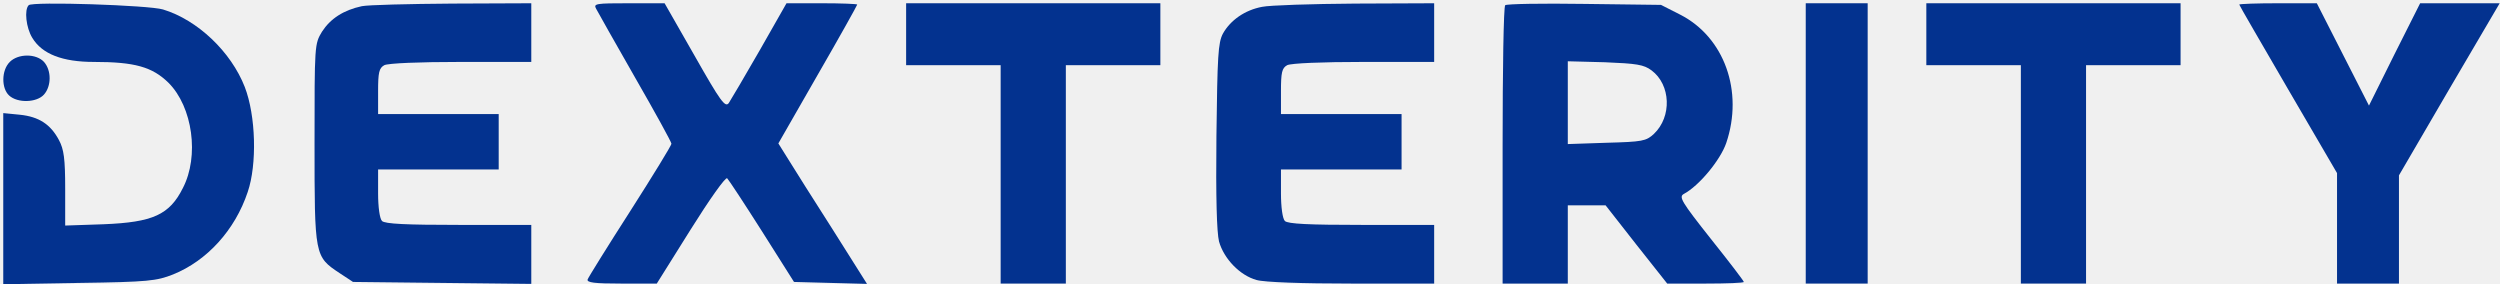
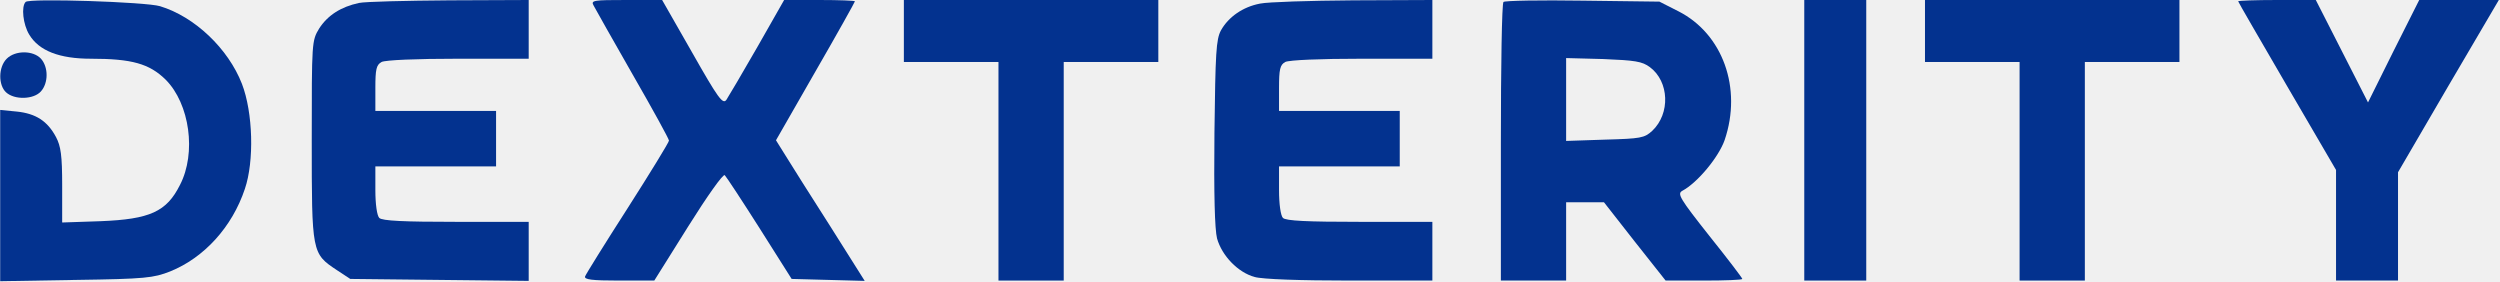
- <svg xmlns="http://www.w3.org/2000/svg" version="1.0" width="767pt" height="87pt" viewBox="0 0 767 87" preserveAspectRatio="xMidYMid meet">
-   <g transform="translate(0,87) scale(0.1,-0.1)" fill="#03328f" stroke="none">
-     <path d="M88 854 c-14 -14 -8 -69 11 -100 30 -50 93 -74 189 -74 125 0 179 -15 229 -64 74 -74 95 -225 44 -323 -41 -82 -92 -105 -243 -111 l-118 -4 0 113 c0 92 -4 121 -19 149 -26 49 -62 72 -120 78 l-51 5 0 -263 0 -262 233 4 c212 3 237 6 288 26 104 42 190 136 229 253 29 85 25 234 -9 322 -42 108 -145 206 -251 238 -42 13 -402 25 -412 13z" />
-     <path d="M1110 851 c-56 -12 -96 -38 -122 -78 -23 -38 -23 -40 -23 -343 0 -345 0 -347 77 -398 l41 -27 274 -3 273 -3 0 90 0 91 -223 0 c-160 0 -226 3 -235 12 -7 7 -12 42 -12 85 l0 73 185 0 185 0 0 85 0 85 -185 0 -185 0 0 70 c0 58 3 71 19 80 12 6 106 10 235 10 l216 0 0 90 0 90 -242 -1 c-134 -1 -259 -4 -278 -8z" />
-     <path d="M1829 843 c5 -10 59 -105 120 -212 61 -106 111 -197 111 -202 0 -5 -57 -98 -126 -206 -70 -109 -129 -204 -131 -210 -4 -10 21 -13 103 -13 l109 0 104 166 c57 91 107 162 112 157 5 -5 53 -78 107 -163 l98 -155 112 -3 112 -3 -106 168 c-59 92 -120 189 -136 215 l-30 48 121 211 c67 116 121 213 121 215 0 2 -49 4 -108 4 l-109 0 -82 -144 c-46 -80 -89 -153 -95 -162 -11 -15 -25 4 -105 145 l-92 161 -110 0 c-101 0 -109 -1 -100 -17z" />
-     <path d="M2780 765 l0 -95 145 0 145 0 0 -335 0 -335 100 0 100 0 0 335 0 335 145 0 145 0 0 95 0 95 -390 0 -390 0 0 -95z" />
-     <path d="M3872 849 c-53 -10 -97 -41 -120 -82 -15 -28 -17 -69 -20 -314 -2 -190 1 -296 8 -324 15 -53 64 -104 115 -118 24 -7 140 -11 293 -11 l252 0 0 90 0 90 -223 0 c-160 0 -226 3 -235 12 -7 7 -12 42 -12 85 l0 73 185 0 185 0 0 85 0 85 -185 0 -185 0 0 70 c0 58 3 71 19 80 12 6 106 10 235 10 l216 0 0 90 0 90 -242 -1 c-134 -1 -262 -5 -286 -10z" />
-     <path d="M4618 854 c-5 -4 -8 -198 -8 -431 l0 -423 100 0 100 0 0 120 0 120 58 0 58 0 94 -120 95 -120 117 0 c65 0 118 2 118 5 0 3 -45 62 -101 132 -91 115 -99 129 -83 138 47 25 112 104 130 156 54 159 -6 325 -141 394 l-59 30 -235 3 c-130 2 -239 0 -243 -4z m449 -200 c59 -44 63 -142 7 -195 -24 -22 -35 -24 -145 -27 l-119 -4 0 127 0 127 114 -3 c97 -4 119 -7 143 -25z" />
-     <path d="M5540 430 l0 -430 95 0 95 0 0 430 0 430 -95 0 -95 0 0 -430z" />
-     <path d="M5910 765 l0 -95 145 0 145 0 0 -335 0 -335 100 0 100 0 0 335 0 335 145 0 145 0 0 95 0 95 -390 0 -390 0 0 -95z" />
-     <path d="M6870 856 c0 -2 68 -119 150 -260 l150 -257 0 -170 0 -169 95 0 95 0 0 166 0 166 154 264 155 264 -122 0 -122 0 -79 -157 -78 -157 -80 157 -80 157 -119 0 c-66 0 -119 -2 -119 -4z" />
-     <path d="M30 680 c-26 -26 -26 -81 -2 -103 26 -24 85 -22 107 3 23 26 23 74 0 100 -24 26 -79 26 -105 0z" />
+ <svg xmlns="http://www.w3.org/2000/svg" width="1778" height="200" viewBox="0 0 1778 200" fill="none">
+   <g clip-path="url(#clip0_4_280)">
+     <path d="M18.234 1.392C14.986 4.64 16.378 17.401 20.786 24.594C27.747 36.195 42.364 41.763 64.638 41.763C93.64 41.763 106.169 45.244 117.77 56.612C134.939 73.782 139.812 108.817 127.979 131.555C118.466 150.58 106.633 155.916 71.598 157.309L44.22 158.237V132.019C44.22 110.673 43.292 103.944 39.812 97.448C33.779 86.079 25.427 80.743 11.97 79.35L0.137 78.19V139.211V200L54.197 199.072C103.385 198.376 109.185 197.68 121.018 193.039C145.148 183.295 165.102 161.485 174.151 134.339C180.879 114.617 179.951 80.046 172.062 59.629C162.318 34.571 138.42 11.833 113.826 4.408C104.081 1.392 20.554 -1.392 18.234 1.392Z" fill="#03328F" />
+     <path d="M255.357 2.088C242.364 4.872 233.083 10.905 227.051 20.186C221.714 29.002 221.714 29.466 221.714 99.768C221.714 179.814 221.714 180.278 239.58 192.111L249.093 198.376L312.666 199.072L376.007 199.768V178.886V157.773H324.267C287.144 157.773 271.83 157.077 269.742 154.988C268.118 153.364 266.958 145.244 266.958 135.267V118.329H309.882H352.805V98.608V78.886H309.882H266.958V62.645C266.958 49.188 267.654 46.172 271.366 44.084C274.151 42.691 295.96 41.763 325.891 41.763H376.007V20.882V-7.62939e-06L319.858 0.232C288.768 0.464 259.766 1.16 255.357 2.088Z" fill="#03328F" />
+     <path d="M422.178 3.944C423.339 6.264 435.868 28.306 450.021 53.132C464.174 77.726 475.775 98.84 475.775 100C475.775 101.16 462.55 122.738 446.54 147.796C430.299 173.086 416.61 195.128 416.146 196.52C415.218 198.84 421.018 199.536 440.044 199.536H465.334L489.464 161.021C502.689 139.907 514.29 123.434 515.45 124.594C516.61 125.754 527.747 142.691 540.276 162.413L563.014 198.376L589 199.072L614.986 199.768L590.392 160.789C576.703 139.443 562.55 116.937 558.837 110.905L551.877 99.768L579.951 50.812C595.496 23.898 608.025 1.392 608.025 0.928C608.025 0.464 596.656 -7.62939e-06 582.967 -7.62939e-06H557.677L538.652 33.411C527.979 51.972 518.002 68.909 516.61 70.998C514.058 74.478 510.81 70.07 492.248 37.355L470.902 -7.62939e-06H445.38C421.946 -7.62939e-06 420.09 0.232 422.178 3.944Z" fill="#03328F" />
+     <path d="M642.828 22.042V44.084H676.471H710.114V121.81V199.536H733.315H756.517V121.81V44.084H790.16H823.803V22.042V7.62939e-06H733.315H642.828V22.042Z" fill="#03328F" />
+     <path d="M896.192 2.552C883.895 4.872 873.687 12.065 868.35 21.578C864.87 28.074 864.406 37.587 863.71 94.432C863.246 138.515 863.942 163.109 865.566 169.606C869.046 181.903 880.415 193.736 892.248 196.984C897.817 198.608 924.731 199.536 960.23 199.536H1018.7V178.654V157.773H966.958C929.835 157.773 914.522 157.077 912.434 154.988C910.81 153.364 909.649 145.244 909.649 135.267V118.329H952.573H995.496V98.608V78.886H952.573H909.649V62.645C909.649 49.188 910.346 46.172 914.058 44.084C916.842 42.691 938.652 41.763 968.582 41.763H1018.7V20.882V7.62939e-06L962.55 0.232C931.459 0.464 901.761 1.392 896.192 2.552Z" fill="#03328F" />
+     <path d="M1069.28 1.392C1068.12 2.32 1067.42 47.332 1067.42 101.392V199.536H1090.62H1113.83V171.694V143.852H1127.28H1140.74L1162.55 171.694L1184.59 199.536H1211.74C1226.82 199.536 1239.12 199.072 1239.12 198.376C1239.12 197.68 1228.68 183.991 1215.68 167.749C1194.57 141.067 1192.71 137.819 1196.42 135.731C1207.33 129.93 1222.41 111.601 1226.59 99.536C1239.12 62.645 1225.19 24.13 1193.87 8.121L1180.18 1.16L1125.66 0.464C1095.5 -7.62939e-06 1070.21 0.464 1069.28 1.392ZM1173.45 47.796C1187.14 58.005 1188.07 80.743 1175.08 93.039C1169.51 98.144 1166.96 98.608 1141.44 99.304L1113.83 100.232V70.766V41.299L1140.28 41.995C1162.78 42.923 1167.89 43.62 1173.45 47.796Z" fill="#03328F" />
+     <path d="M1283.2 99.768V199.536H1305.24H1327.28V99.768V7.62939e-06H1305.24H1283.2V99.768Z" fill="#03328F" />
+     <path d="M1369.05 22.042V44.084H1402.69H1436.33V121.81V199.536H1459.53H1482.74V121.81V44.084H1516.38H1550.02V22.042V7.62939e-06H1459.53H1369.05V22.042Z" fill="#03328F" />
+     <path d="M1591.78 0.928C1591.78 1.392 1607.56 28.538 1626.59 61.253L1661.39 120.882V160.325V199.536H1683.43H1705.47V161.021V122.506L1741.2 61.253L1777.17 7.62939e-06H1748.86H1720.55L1702.22 36.427L1684.13 72.854L1665.57 36.427L1647 7.62939e-06H1619.39C1604.08 7.62939e-06 1591.78 0.464 1591.78 0.928Z" fill="#03328F" />
+     <path d="M4.777 41.763C-1.255 47.796 -1.255 60.557 4.313 65.661C10.345 71.23 24.035 70.766 29.139 64.965C34.475 58.933 34.475 47.796 29.139 41.763C23.571 35.731 10.81 35.731 4.777 41.763Z" fill="#03328F" />
  </g>
+   <defs>
+     <clipPath id="clip0_4_280">
+       <rect width="1777.03" height="200" fill="white" transform="translate(0.136719)" />
+     </clipPath>
+   </defs>
</svg>
